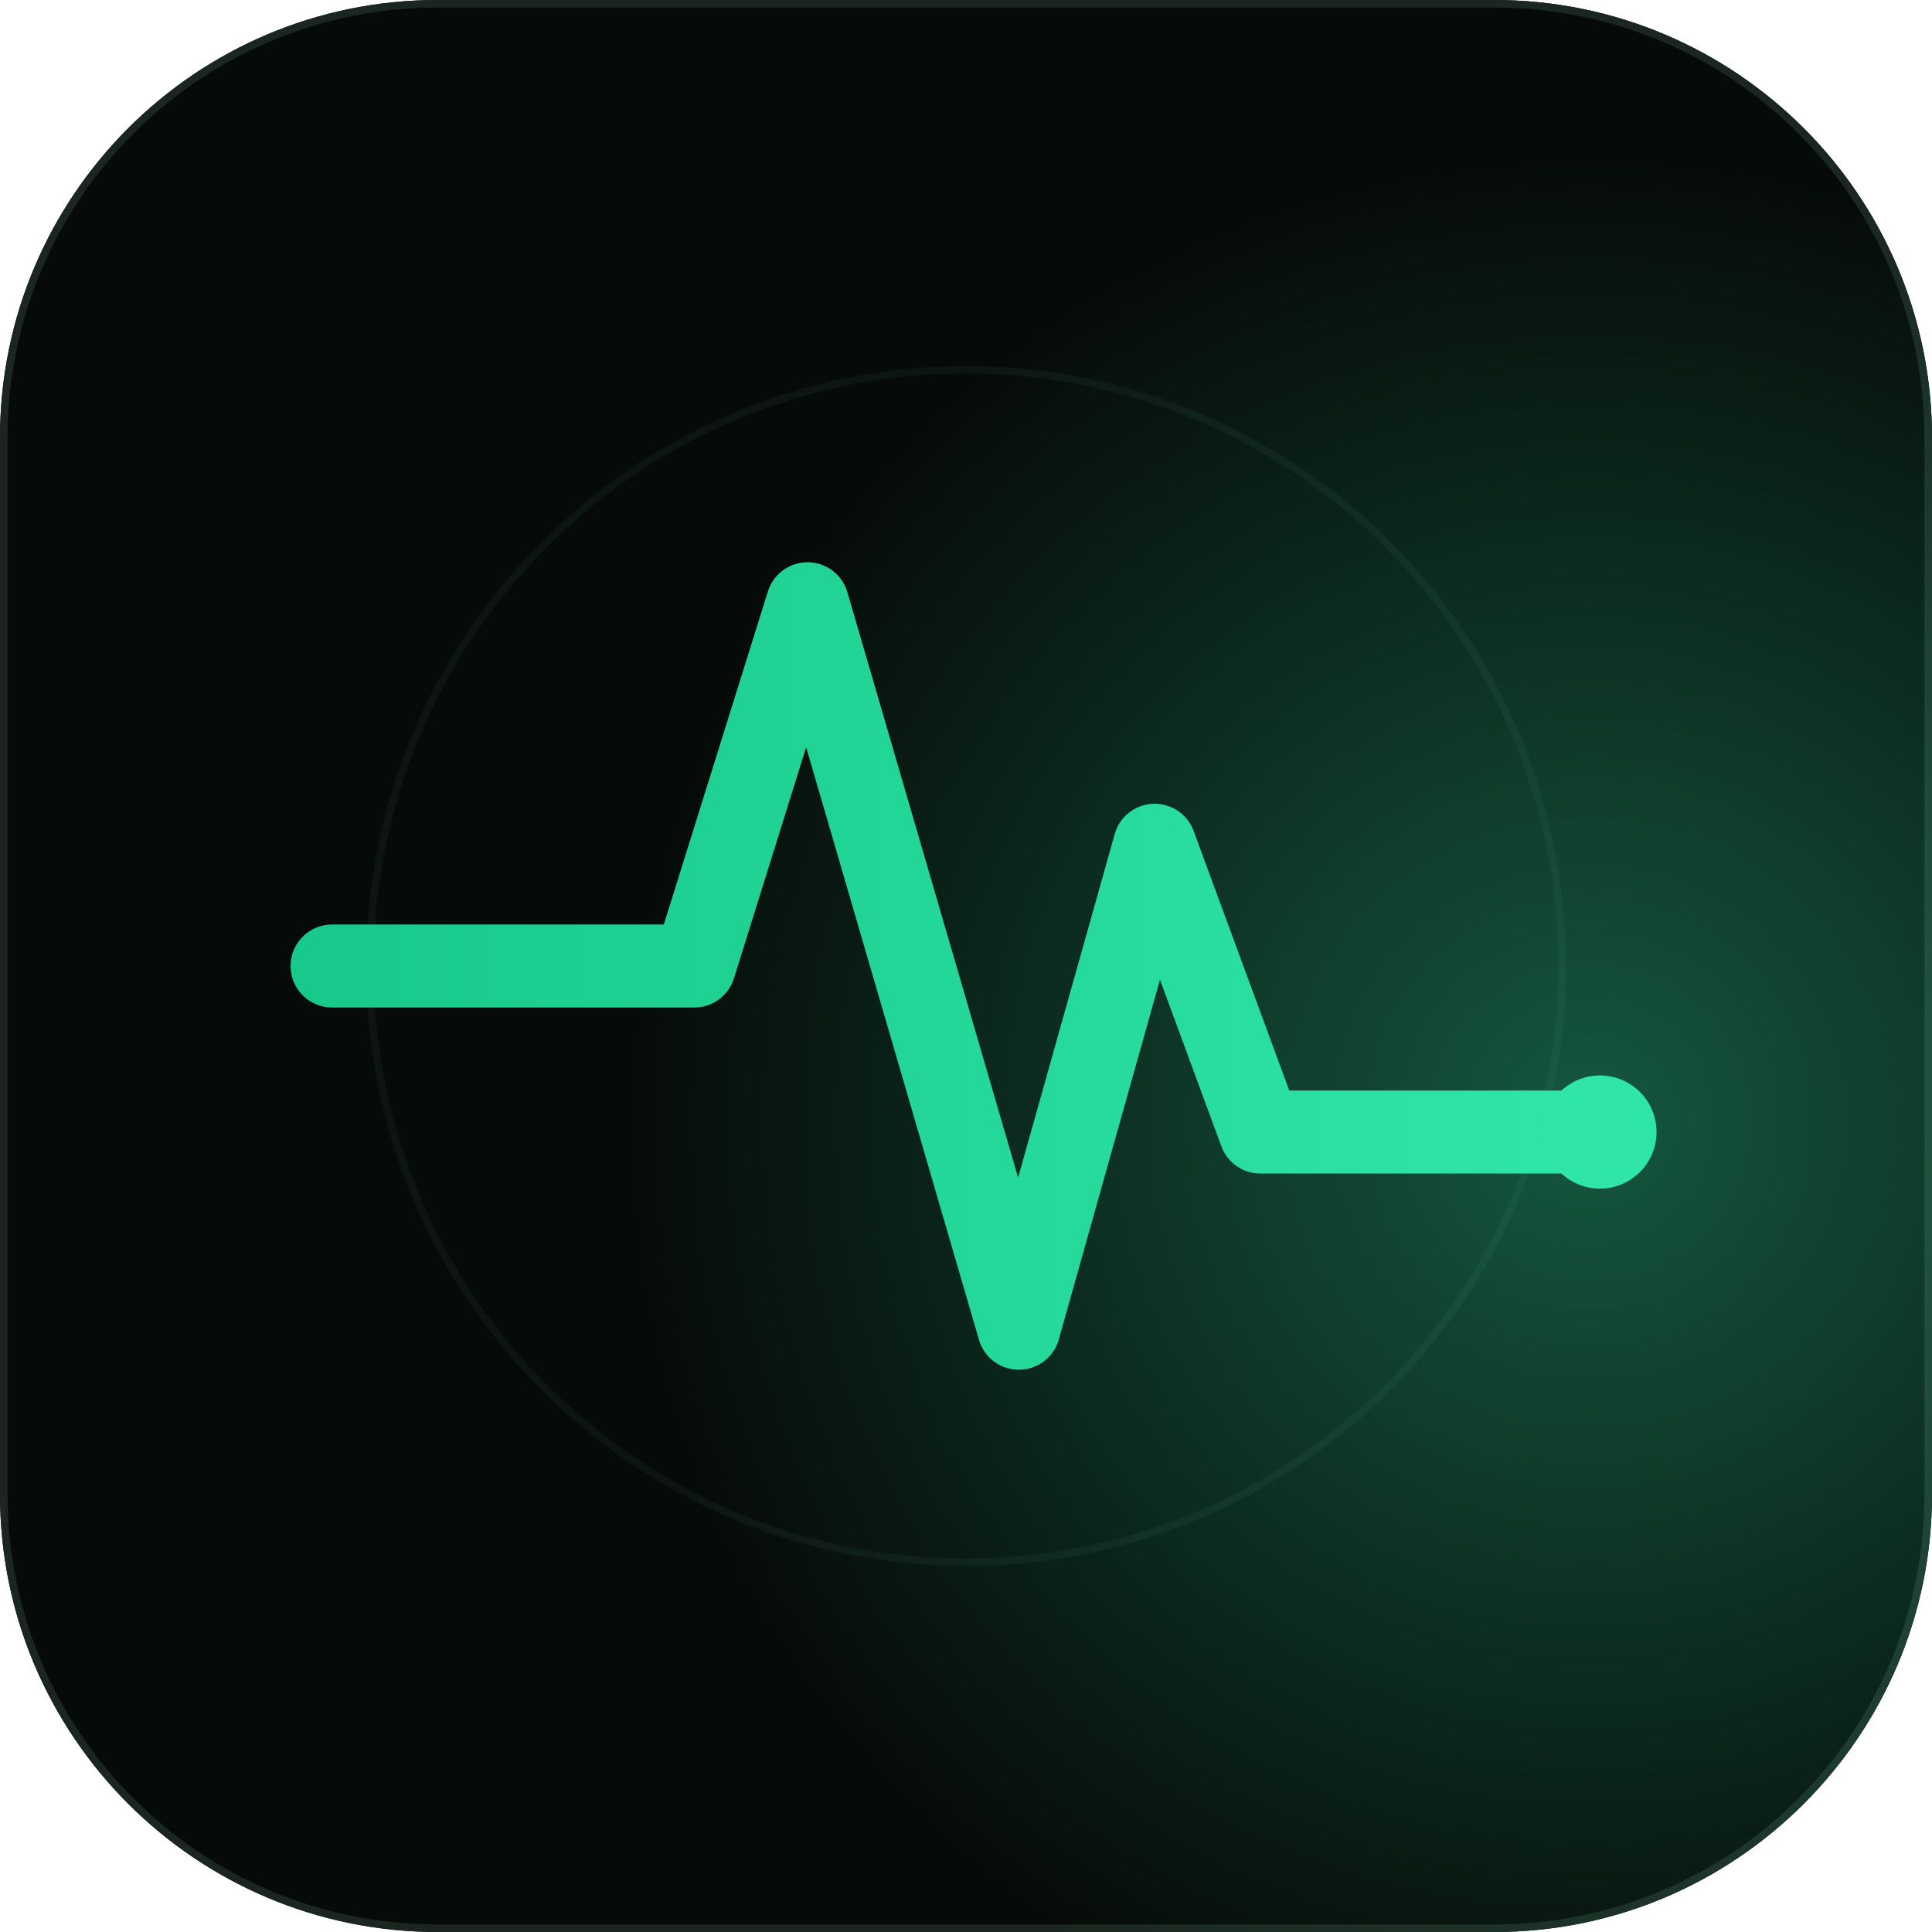
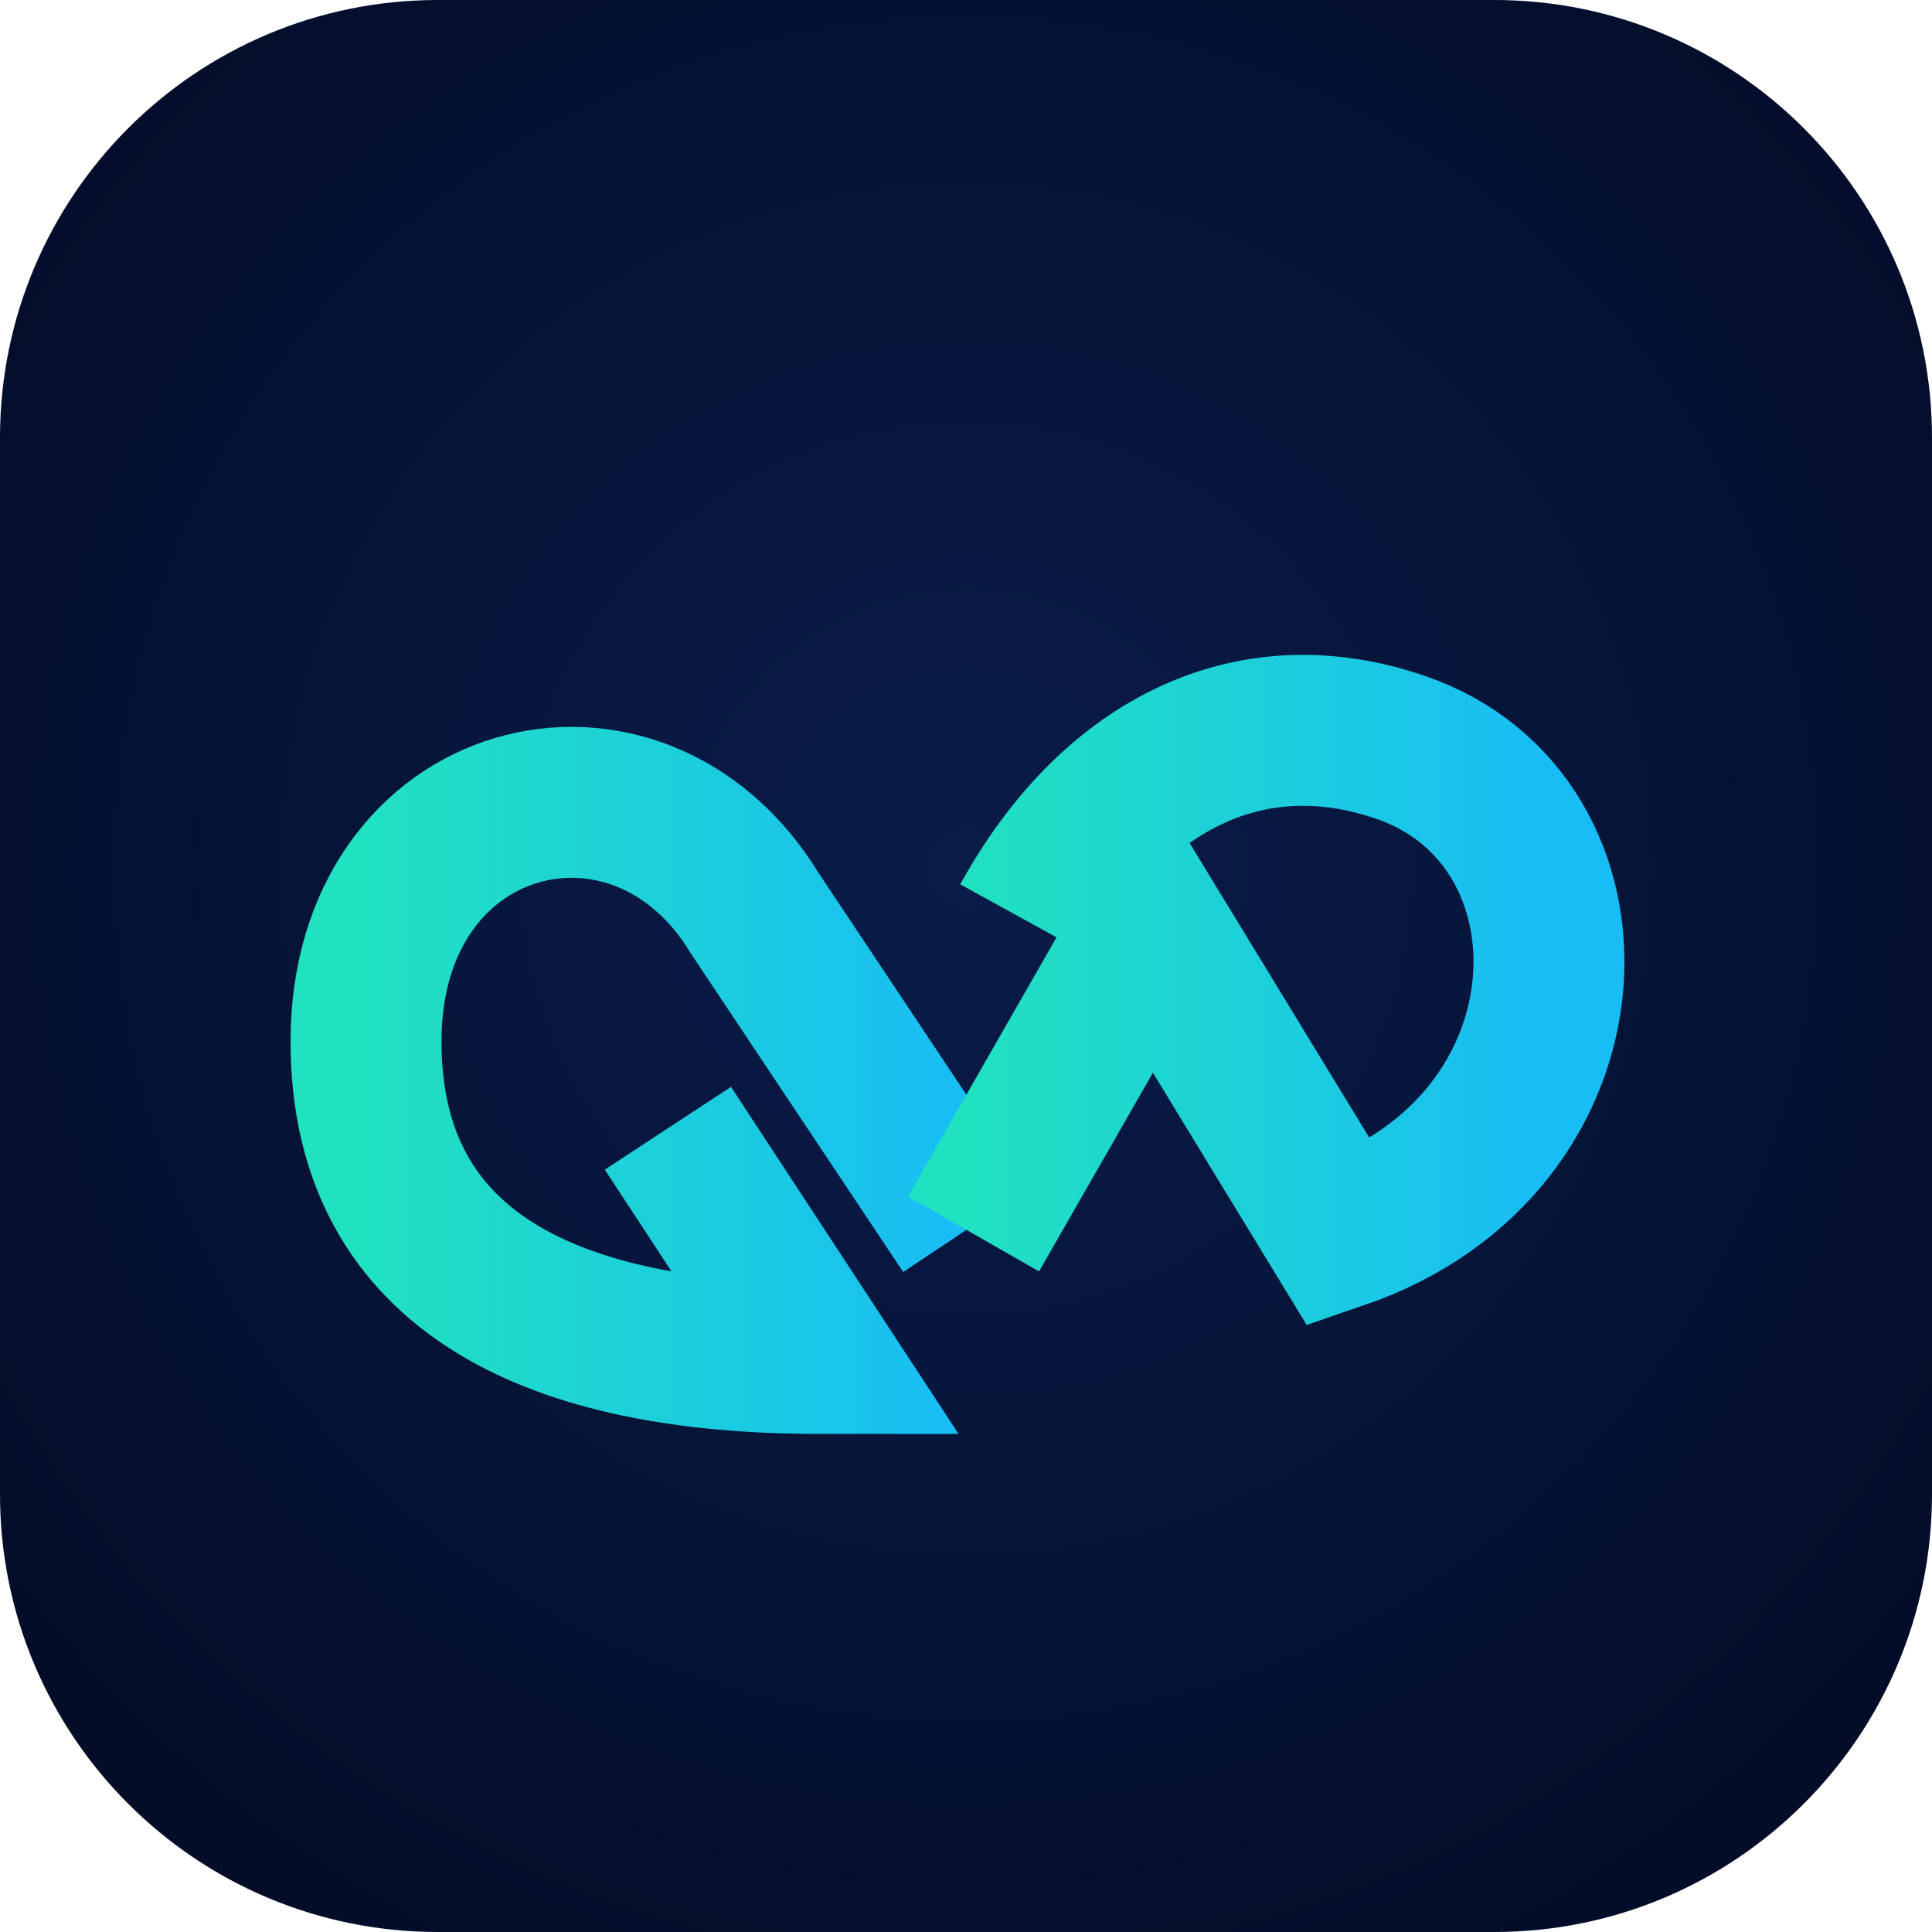
<svg xmlns="http://www.w3.org/2000/svg" width="512" height="512" viewBox="0 0 512 512">
  <defs>
-     <linearGradient id="pulse" x1="0" y1="0" x2="1" y2="0">
-       <stop offset="0" stop-color="#18C98B" />
-       <stop offset="1" stop-color="#2FE6A8" />
+     <linearGradient id="mark" x1="0" y1="0" x2="1" y2="0">
+       <stop offset="0" stop-color="#20E1C0" />
+       <stop offset="1" stop-color="#18BDF5" />
    </linearGradient>
-     <radialGradient id="glow" cx="0.82" cy="0.58" r="0.5">
-       <stop offset="0" stop-color="#2FE6A8" stop-opacity="0.35" />
-       <stop offset="1" stop-color="#2FE6A8" stop-opacity="0" />
+     <radialGradient id="bg" cx="0.5" cy="0.45" r="0.75">
+       <stop offset="0" stop-color="#0A1C4A" />
+       <stop offset="1" stop-color="#020A22" />
    </radialGradient>
  </defs>
-   <rect width="512" height="512" rx="116" fill="#060A08" />
-   <rect x="1" y="1" width="510" height="510" rx="115" fill="none" stroke="#1B2620" stroke-width="2" />
-   <circle cx="256" cy="256" r="158" fill="none" stroke="#0D1512" stroke-width="2" />
-   <rect width="512" height="512" rx="116" fill="url(#glow)" />
-   <path d="M88 256 H184 L214 160 L270 352 L306 224 L334 300 H424" fill="none" stroke="url(#pulse)" stroke-width="22" stroke-linecap="round" stroke-linejoin="round" />
-   <circle cx="424" cy="300" r="15" fill="#2FE6A8" />
+   <rect width="512" height="512" rx="116" fill="url(#bg)" />
+   <path d="M256 326 L200 242 C169 191 97 209 97 276 C97 338 148 360 217 360 L177 299" fill="none" stroke="url(#mark)" stroke-width="40" stroke-linecap="butt" stroke-linejoin="miter" />
+   <path d="M258 327 L305 245 L355 327 C425 303 427 217 371 198 C330 184 294 204 272 244" fill="none" stroke="url(#mark)" stroke-width="40" stroke-linecap="butt" stroke-linejoin="miter" />
</svg>
